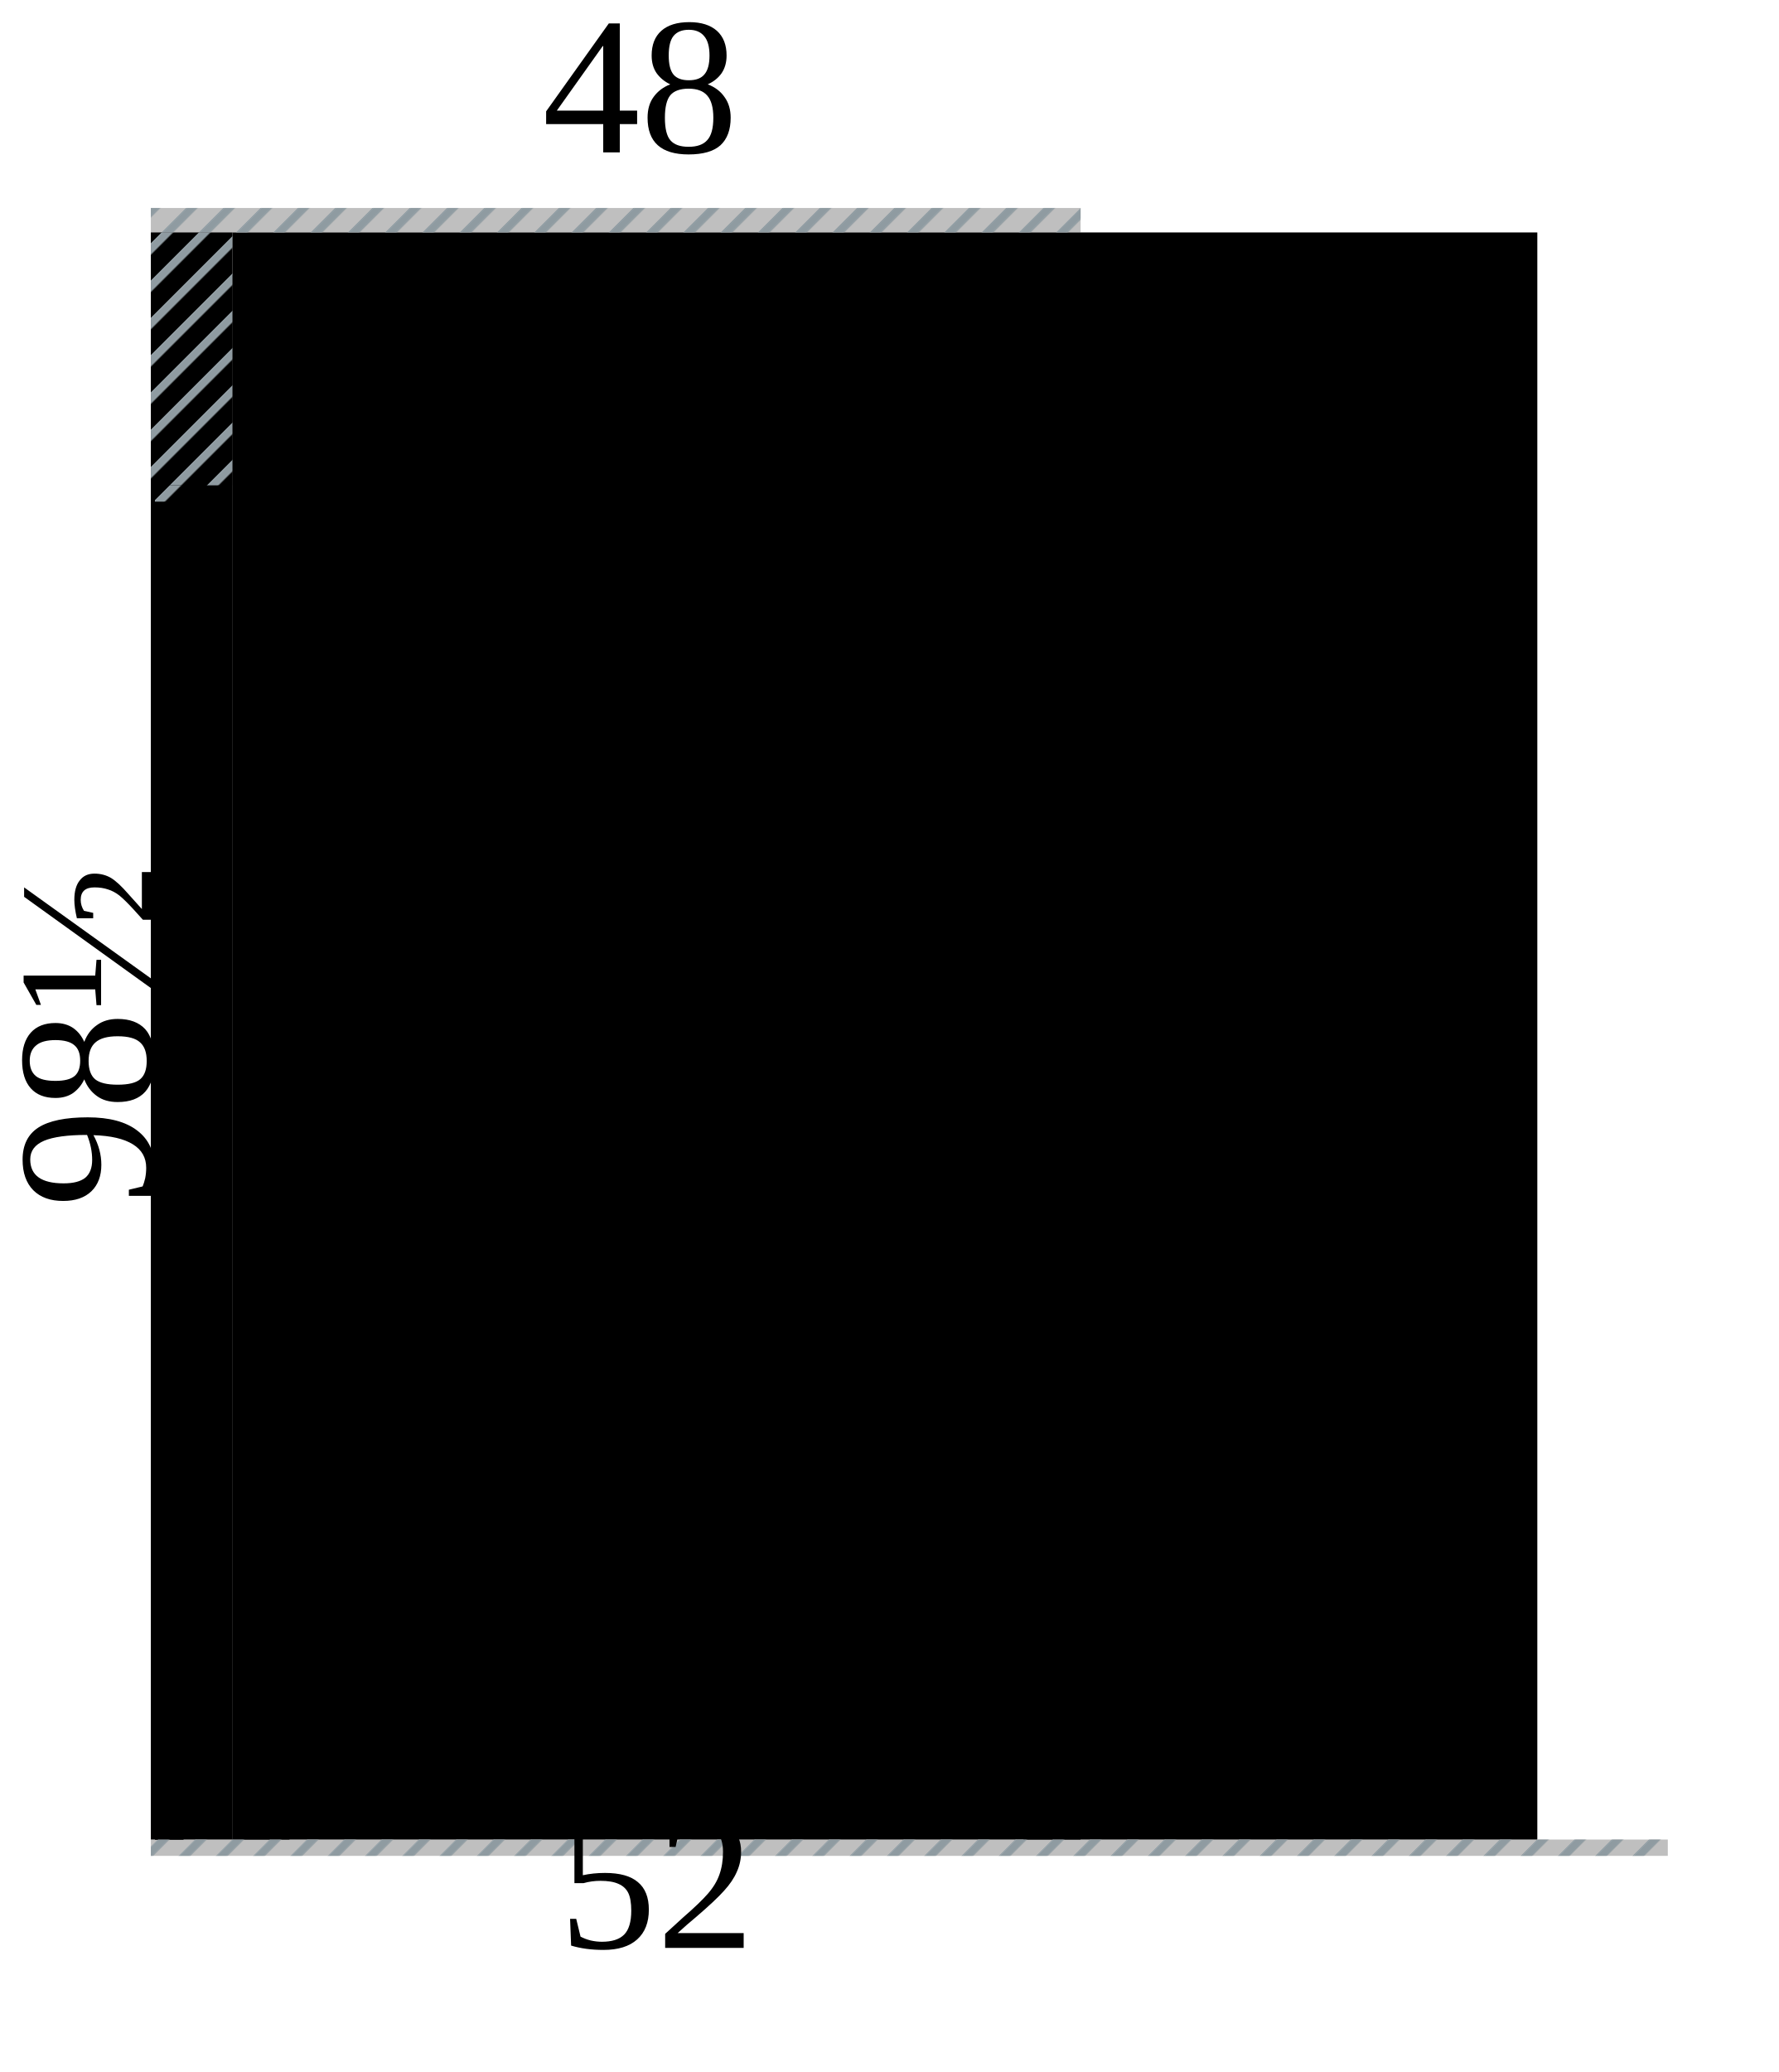
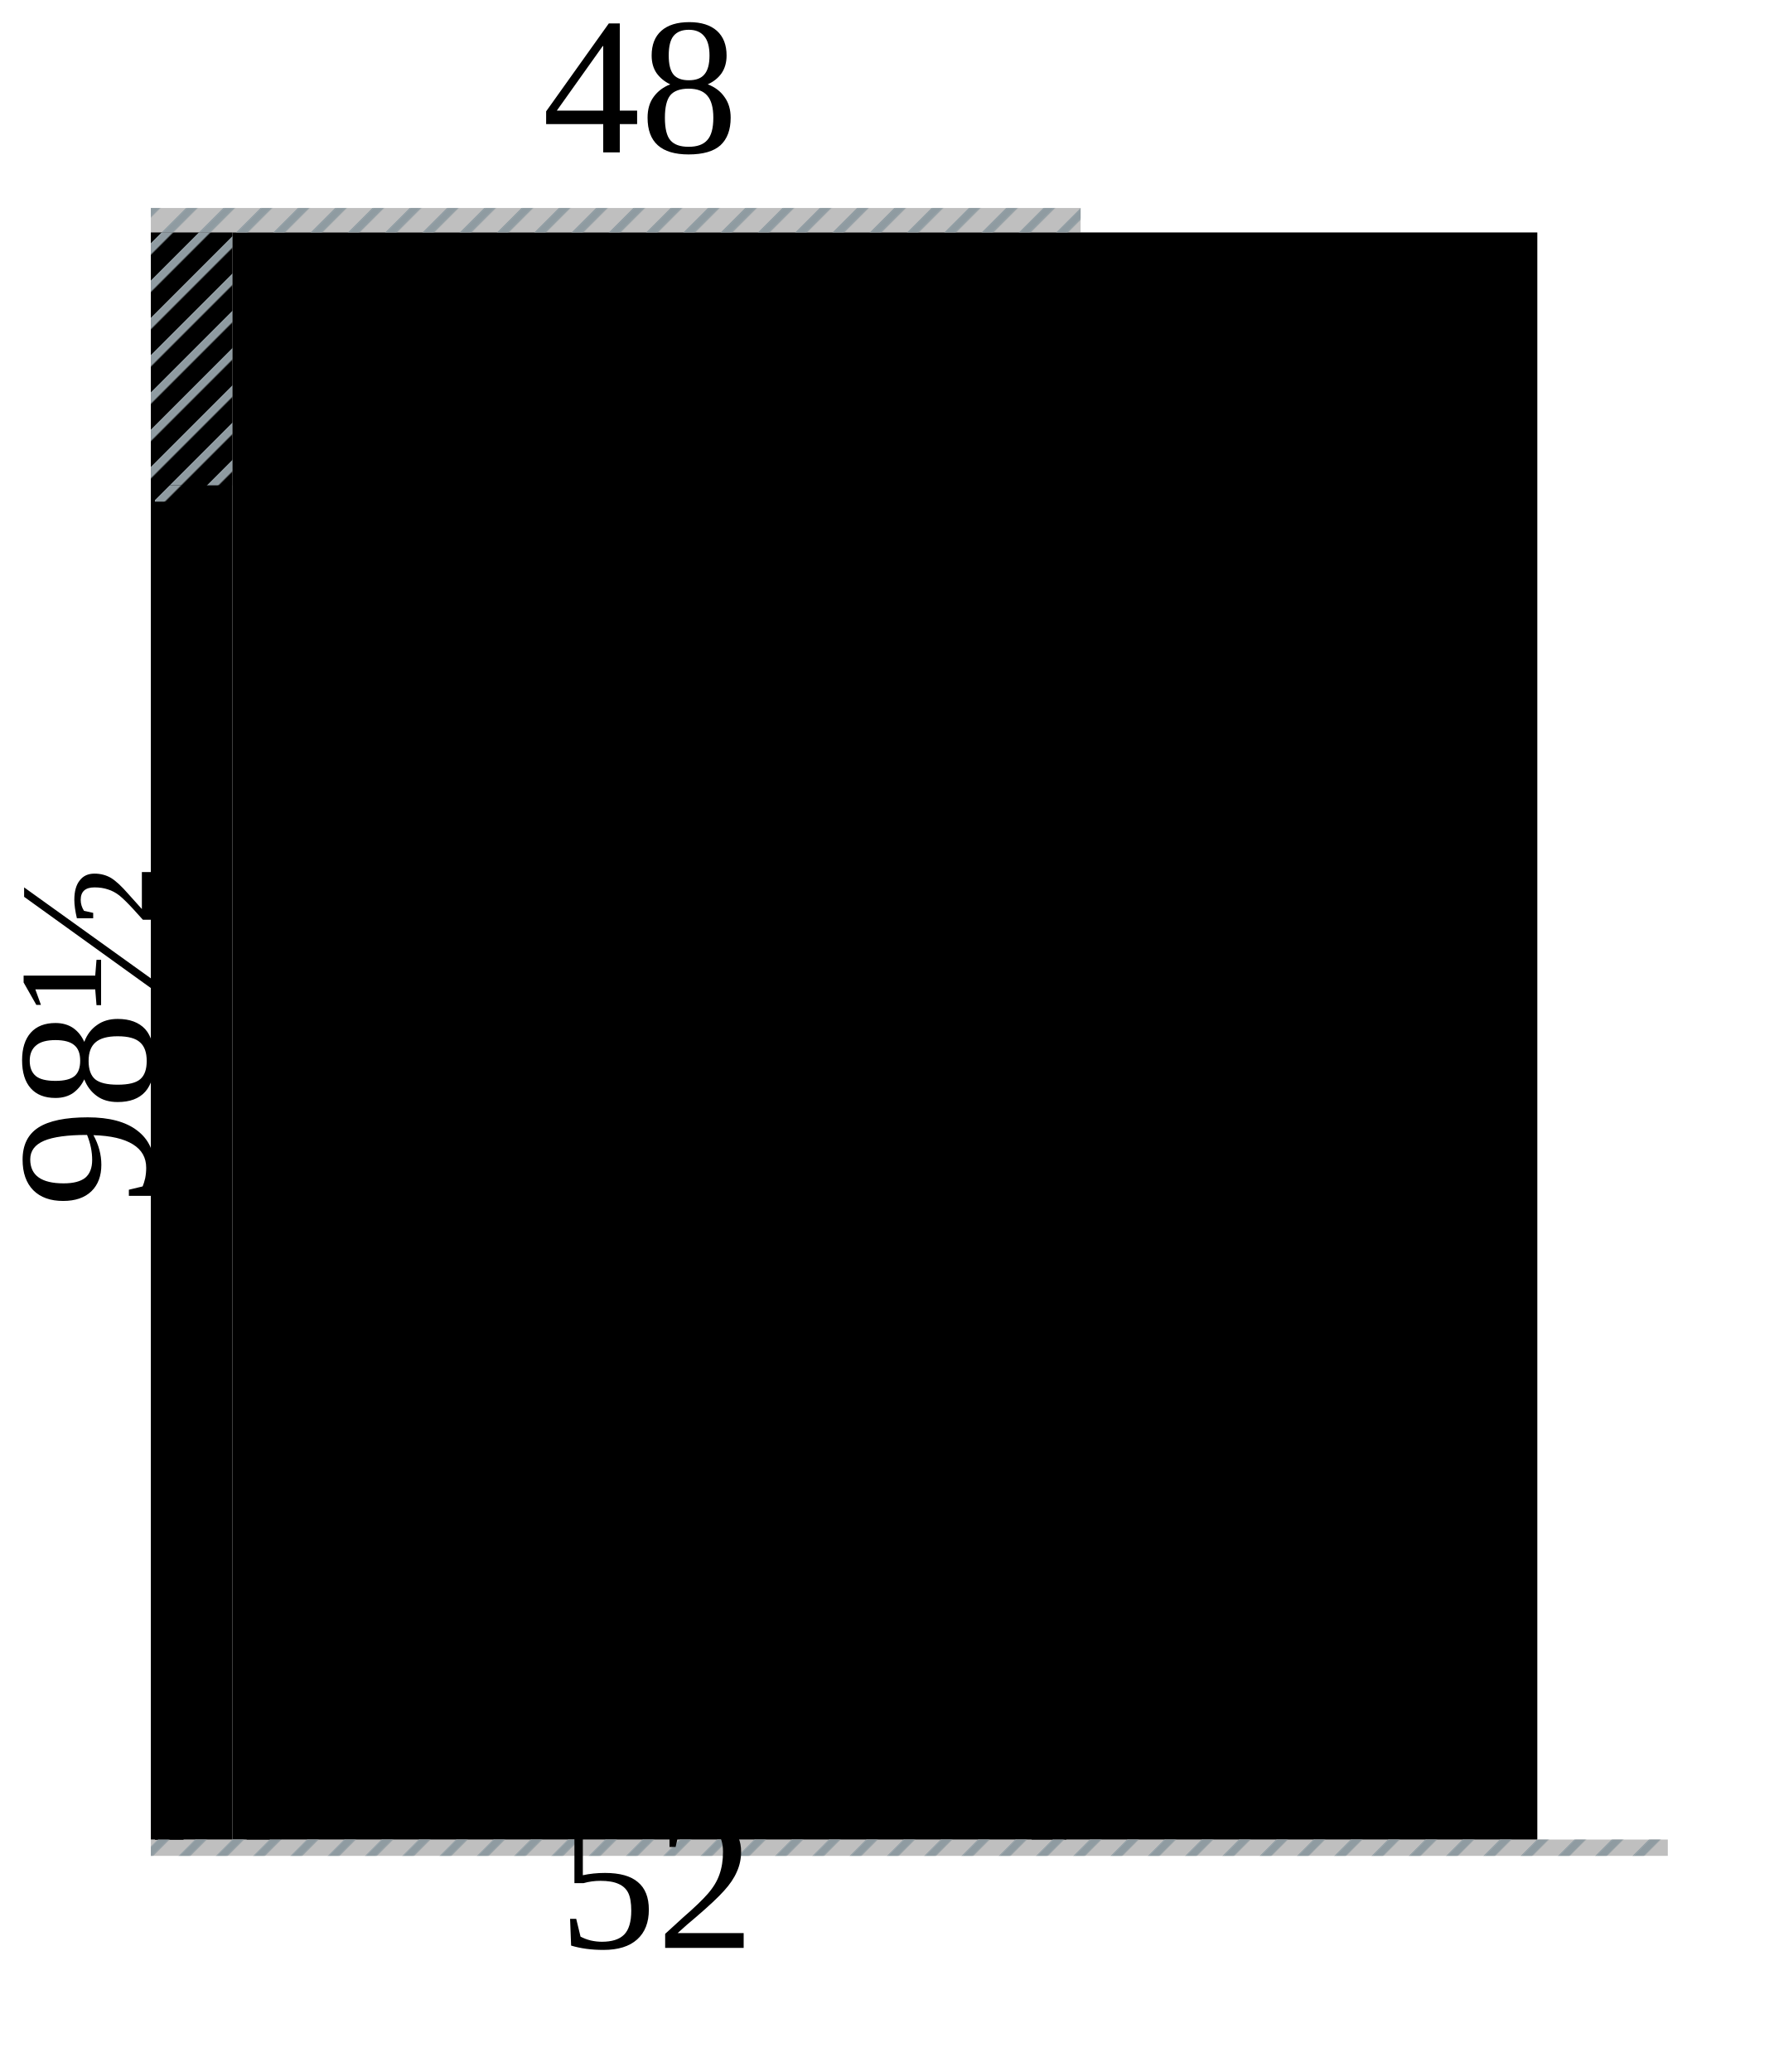
<svg xmlns="http://www.w3.org/2000/svg" class="wb-drawing" viewBox="-14.247 -112.747 109.051 126.995" data-view="section" data-phase="p1" style="--s: 1.01">
  <style>
.wb-drawing text { font-family: var(--f-mono, ui-monospace, "SF Mono", Menlo, monospace); }
.wb-drawing .f-wall { fill: color-mix(in oklab, var(--wallface, #eff2f2) var(--hl-mix, 100%), var(--hl, #000)); }
.wb-drawing .f-floor { fill: color-mix(in oklab, var(--ink, #1c2529) var(--hl-mix, 100%), var(--hl, #000)); }
.wb-drawing .f-wood { fill: color-mix(in oklab, var(--wood, #ddb987) var(--hl-mix, 100%), var(--hl, #000)); }
.wb-drawing .f-face { fill: color-mix(in oklab, var(--face, #e8cc9c) var(--hl-mix, 100%), var(--hl, #000)); }
.wb-drawing .f-hardwood { fill: color-mix(in oklab, var(--wood-dark, #a77d45) var(--hl-mix, 100%), var(--hl, #000)); }
.wb-drawing .f-mat { fill: color-mix(in oklab, var(--mat, #ddb987) var(--hl-mix, 100%), var(--hl, #000)); }
.wb-drawing .f-fixture { fill: color-mix(in oklab, var(--metal, #8d979c) var(--hl-mix, 100%), var(--hl, #000)); }
.wb-drawing .f-pine { fill: color-mix(in oklab, var(--pine, #ecdcb6) var(--hl-mix, 100%), var(--hl, #000)); }
.wb-drawing .f-metal { fill: color-mix(in oklab, var(--metal, #8d979c) var(--hl-mix, 100%), var(--hl, #000)); fill-opacity: 0.55; }
.wb-drawing .f-rod { fill: color-mix(in oklab, var(--ink-soft, #56646b) var(--hl-mix, 100%), var(--hl, #000)); }
.wb-drawing .f-cut { fill: color-mix(in oklab, var(--cut-wood, #b58c55) var(--hl-mix, 100%), var(--hl, #000)); }
.wb-drawing .f-cutwall { fill: color-mix(in oklab, var(--hatch, #8f9ba1) var(--hl-mix, 100%), var(--hl, #000)); fill-opacity: 0.25; }
.wb-drawing .f-contents { fill: color-mix(in oklab, var(--fabric-1, #8a9ca7) var(--hl-mix, 100%), var(--hl, #000)); fill-opacity: 0.16; }
.wb-drawing .f-mat-contents { fill: color-mix(in oklab, var(--mat, #8a9ca7) var(--hl-mix, 100%), var(--hl, #000)); fill-opacity: 0.9; }
.wb-drawing .hatch-ln { stroke: var(--hatch, #8f9ba1); stroke-width: calc(0.13px * var(--s, 1)); }
.wb-drawing .c-space { stroke-width: calc(0.22px * var(--s, 1) * var(--hl-w, 1)); }
.wb-drawing .c-line { fill: none; stroke: color-mix(in oklab, var(--ink-soft, #56646b) var(--hl-mix, 100%), var(--hl, #000)); stroke-width: calc(0.16px * var(--s, 1) * var(--hl-w, 1)); stroke-dasharray: calc(0.8px * var(--s, 1)) calc(0.6px * var(--s, 1)); }
.wb-drawing .e { fill: none; stroke-linecap: square; stroke: color-mix(in oklab, var(--wood-dark, #a77d45) var(--hl-mix, 100%), var(--hl, #000)); stroke-width: calc(0.16px * var(--s, 1) * var(--hl-w, 1)); }
.wb-drawing .e.e-ctx { stroke: color-mix(in oklab, var(--ink, #1c2529) var(--hl-mix, 100%), var(--hl, #000)); stroke-width: calc(0.3px * var(--s, 1) * var(--hl-w, 1)); }
.wb-drawing .e.e-metal { stroke: color-mix(in oklab, var(--ink-soft, #56646b) var(--hl-mix, 100%), var(--hl, #000)); }
.wb-drawing .e.e-cut { stroke: color-mix(in oklab, var(--cut-edge, #1c2529) var(--hl-mix, 100%), var(--hl, #000)); stroke-width: calc(0.32px * var(--s, 1) * var(--hl-w, 1)); }
.wb-drawing .hid { fill: none; stroke: color-mix(in oklab, var(--ink-soft, #56646b) var(--hl-mix, 100%), var(--hl, #000)); stroke-width: calc(0.12px * var(--s, 1) * var(--hl-w, 1)); stroke-dasharray: calc(0.7px * var(--s, 1)) calc(0.45px * var(--s, 1)); }
.wb-drawing .veil { pointer-events: none; }
.wb-drawing .v-fill { fill: var(--veil, rgba(28, 37, 41, 0.08)); }
.wb-drawing .v-open { fill: none; stroke: var(--dim, #2b5d8c); stroke-width: calc(0.32px * var(--s, 1)); stroke-dasharray: calc(1.4px * var(--s, 1)) calc(0.8px * var(--s, 1)); }
.wb-drawing .dim { cursor: pointer; }
.wb-drawing .dim path { fill: none; stroke: color-mix(in oklab, var(--dim, #2b5d8c) var(--hl-mix, 100%), var(--hl, #000)); stroke-width: calc(0.18px * var(--s, 1) * var(--hl-w, 1)); }
.wb-drawing .dim text { fill: color-mix(in oklab, var(--dim, #2b5d8c) var(--hl-mix, 100%), var(--hl, #000)); font-size: calc(2.2px * var(--s, 1)); font-weight: 500; }
.wb-drawing .dim-hit { fill: transparent; stroke: none; }
.wb-drawing .lbl { fill: color-mix(in oklab, var(--ink-soft, #56646b) var(--hl-mix, 100%), var(--hl, #000)); font-size: calc(1.7px * var(--s, 1)); paint-order: stroke; stroke: var(--sheet, #fafbfb); stroke-width: calc(0.6px * var(--s, 1)); stroke-linejoin: round; }
</style>
  <defs>
    <pattern id="wbd-hatch-section-p1" patternUnits="userSpaceOnUse" width="1.616" height="1.616" patternTransform="rotate(45)">
      <line class="hatch-ln" x1="0" y1="0" x2="0" y2="1.616" />
    </pattern>
  </defs>
  <g class="fills">
    <rect data-part="wall-right" class="part k-context f-wall" x="0" y="-98.5" width="80" height="98.5" />
-     <rect data-part="post-back-right" class="part k-board m-2x4 f-pine" x="0" y="-95.875" width="3.5" height="95.875" />
-     <rect data-part="post-front-right" class="part k-board m-2x4 f-pine" x="48.5" y="-95.875" width="3.5" height="95.875" />
+     <rect data-part="post-back-right" class="part k-board m-2x4-ripped f-pine" x="0.875" y="-95.875" width="2.125" height="95.875" />
+     <rect data-part="post-front-right" class="part k-board m-2x4-ripped f-pine" x="49" y="-95.875" width="2.125" height="95.875" />
    <rect data-part="tie-right" class="part k-board m-2x2 f-pine" x="3" y="-98" width="46" height="2" />
    <rect data-part="wall-back-right" class="part k-context f-wall" x="-5" y="-98.5" width="5" height="98.5" />
    <rect data-part="back-door-frame-r" class="part k-context f-wall" x="-4.75" y="-83" width="1.75" height="83" />
  </g>
  <g class="contents">
    <g data-part="back-door-swing">
      <rect class="c-line c-space" x="-3" y="-82" width="36" height="82" />
    </g>
    <g data-part="rack-raised">
      <rect class="c-line c-space" x="2" y="-94.875" width="48" height="5" />
    </g>
  </g>
  <g class="hidden" />
  <g class="edges">
    <path data-part="wall-right" class="e e-ctx" d="M0 0H80M0 -98.5H80M0 0V-98.5M80 0V-98.5" />
-     <path data-part="post-back-right" class="e" d="M0 0H3.5M0 -95.875H3.5M0 0V-95.875M3.5 0V-95.875" />
-     <path data-part="post-front-right" class="e" d="M48.5 0H52M48.5 -95.875H52M48.5 0V-95.875M52 0V-95.875" />
+     <path data-part="post-back-right" class="e" d="M0.875 0H3M0.875 -95.875H3M0.875 0V-95.875M3 0V-95.875" />
+     <path data-part="post-front-right" class="e" d="M49 0H51.125M49 -95.875H51.125M49 0V-95.875M51.125 0V-95.875" />
    <path data-part="tie-right" class="e" d="M3 -96H49M3 -98H49M3 -96V-98M49 -96V-98" />
    <path data-part="wall-back-right" class="e e-ctx" d="M-5 0H0M-5 -98.5H0M-5 0V-98.5M0 0V-98.5" />
    <path data-part="back-door-frame-r" class="e e-ctx" d="M-4.75 0H-3M-4.75 -83H-3M-4.75 0V-83M-3 0V-83" />
  </g>
  <g class="cut">
    <rect data-part="angle-back" class="part k-hardware f-metal" x="0.875" y="-96" width="2" height="0.125" />
    <rect data-part="angle-back-upright" class="part k-hardware f-metal" x="0.875" y="-97.875" width="0.125" height="1.875" />
    <rect data-part="angle-front" class="part k-hardware f-metal" x="49.125" y="-96" width="2" height="0.125" />
    <rect data-part="angle-front-upright" class="part k-hardware f-metal" x="51" y="-97.875" width="0.125" height="1.875" />
    <rect data-part="back-door" class="part k-context f-mat" style="--mat:#cfc8bb" x="-4.75" y="-82" width="1.75" height="82" />
    <rect data-part="back-door-frame-head" class="part k-context f-cutwall" x="-4.75" y="-83" width="1.75" height="1" />
    <rect class="hatch" data-part="back-door-frame-head" x="-4.75" y="-83" width="1.75" height="1" fill="url(#wbd-hatch-section-p1)" />
    <rect data-part="beam-back" class="part k-board m-2x2 f-cut" x="1" y="-98" width="2" height="2" />
    <rect data-part="beam-front" class="part k-board m-2x2 f-cut" x="49" y="-98" width="2" height="2" />
    <rect data-part="ceiling" class="part k-context f-cutwall" x="-5" y="-100" width="57" height="1.5" />
    <rect class="hatch" data-part="ceiling" x="-5" y="-100" width="57" height="1.5" fill="url(#wbd-hatch-section-p1)" />
    <rect data-part="door-header" class="part k-context f-cutwall" x="-5" y="-98.5" width="5" height="15.5" />
    <rect class="hatch" data-part="door-header" x="-5" y="-98.5" width="5" height="15.5" fill="url(#wbd-hatch-section-p1)" />
    <rect data-part="floor" class="part k-context f-cutwall" x="-5" y="0" width="93" height="1" />
    <rect class="hatch" data-part="floor" x="-5" y="0" width="93" height="1" fill="url(#wbd-hatch-section-p1)" />
    <rect data-part="rail-back" class="part k-hardware f-metal" x="1" y="-95.875" width="2" height="1" />
    <rect data-part="rail-front" class="part k-hardware f-metal" x="49" y="-95.875" width="2" height="1" />
    <path data-part="angle-back" class="e e-cut" d="M0.875 -95.875H2.875M0.875 -96H2.875M0.875 -95.875V-96M2.875 -95.875V-96" />
    <path data-part="angle-back-upright" class="e e-cut" d="M0.875 -96H1M0.875 -97.875H1M0.875 -96V-97.875M1 -96V-97.875" />
    <path data-part="angle-front" class="e e-cut" d="M49.125 -95.875H51.125M49.125 -96H51.125M49.125 -95.875V-96M51.125 -95.875V-96" />
    <path data-part="angle-front-upright" class="e e-cut" d="M51 -96H51.125M51 -97.875H51.125M51 -96V-97.875M51.125 -96V-97.875" />
    <path data-part="back-door" class="e e-cut" d="M-4.75 0H-3M-4.75 -82H-3M-4.75 0V-82M-3 0V-82" />
    <path data-part="back-door-frame-head" class="e e-cut" d="M-4.75 -82H-3M-4.75 -83H-3M-4.75 -82V-83M-3 -82V-83" />
    <path data-part="beam-back" class="e e-cut" d="M1 -96H3M1 -98H3M1 -96V-98M3 -96V-98" />
    <path data-part="beam-front" class="e e-cut" d="M49 -96H51M49 -98H51M49 -96V-98M51 -96V-98" />
    <path data-part="ceiling" class="e e-cut" d="M-5 -98.5H52M-5 -100H52M-5 -98.5V-100M52 -98.5V-100" />
    <path data-part="door-header" class="e e-cut" d="M-5 -83H0M-5 -98.5H0M-5 -83V-98.5M0 -83V-98.5" />
    <path data-part="floor" class="e e-cut" d="M-5 1H88M-5 0H88M-5 1V0M88 1V0" />
    <path data-part="rail-back" class="e e-cut" d="M1 -94.875H3M1 -95.875H3M1 -94.875V-95.875M3 -94.875V-95.875" />
    <path data-part="rail-front" class="e e-cut" d="M49 -94.875H51M49 -95.875H51M49 -94.875V-95.875M51 -94.875V-95.875" />
  </g>
  <g class="veil" />
  <g class="dims">
    <g class="dim" data-part="wall-back-left wall-left" data-dim="section:0">
      <rect class="dim-hit" x="-1.414" y="2.586" width="54.828" height="4.858" />
      <path d="M0 4H52M-0.808 4.808L0.808 3.192M51.192 4.808L52.808 3.192M0 2.586V5.414M52 2.586V5.414" />
      <text x="26" y="6.642" text-anchor="middle">52</text>
    </g>
    <g class="dim" data-part="floor ceiling" data-dim="section:1">
      <rect class="dim-hit" x="-7.444" y="-99.914" width="4.858" height="101.328" />
      <path d="M-4 -98.5V0M-4.808 -97.692L-3.192 -99.308M-4.808 0.808L-3.192 -0.808M-5.414 -98.5H-2.586M-5.414 0H-2.586" />
      <text x="-4.909" y="-49.25" text-anchor="middle" transform="rotate(-90 -4.909 -49.25)">98½</text>
    </g>
    <g class="dim" data-part="rail-back rail-front" data-dim="section:2">
      <rect class="dim-hit" x="-0.414" y="-105.944" width="50.828" height="4.858" />
      <path d="M1 -102.5H49M0.192 -101.692L1.808 -103.308M48.192 -101.692L49.808 -103.308M1 -103.914V-101.086M49 -103.914V-101.086" />
      <text x="25" y="-103.409" text-anchor="middle">48</text>
    </g>
  </g>
  <g class="labels" />
</svg>
